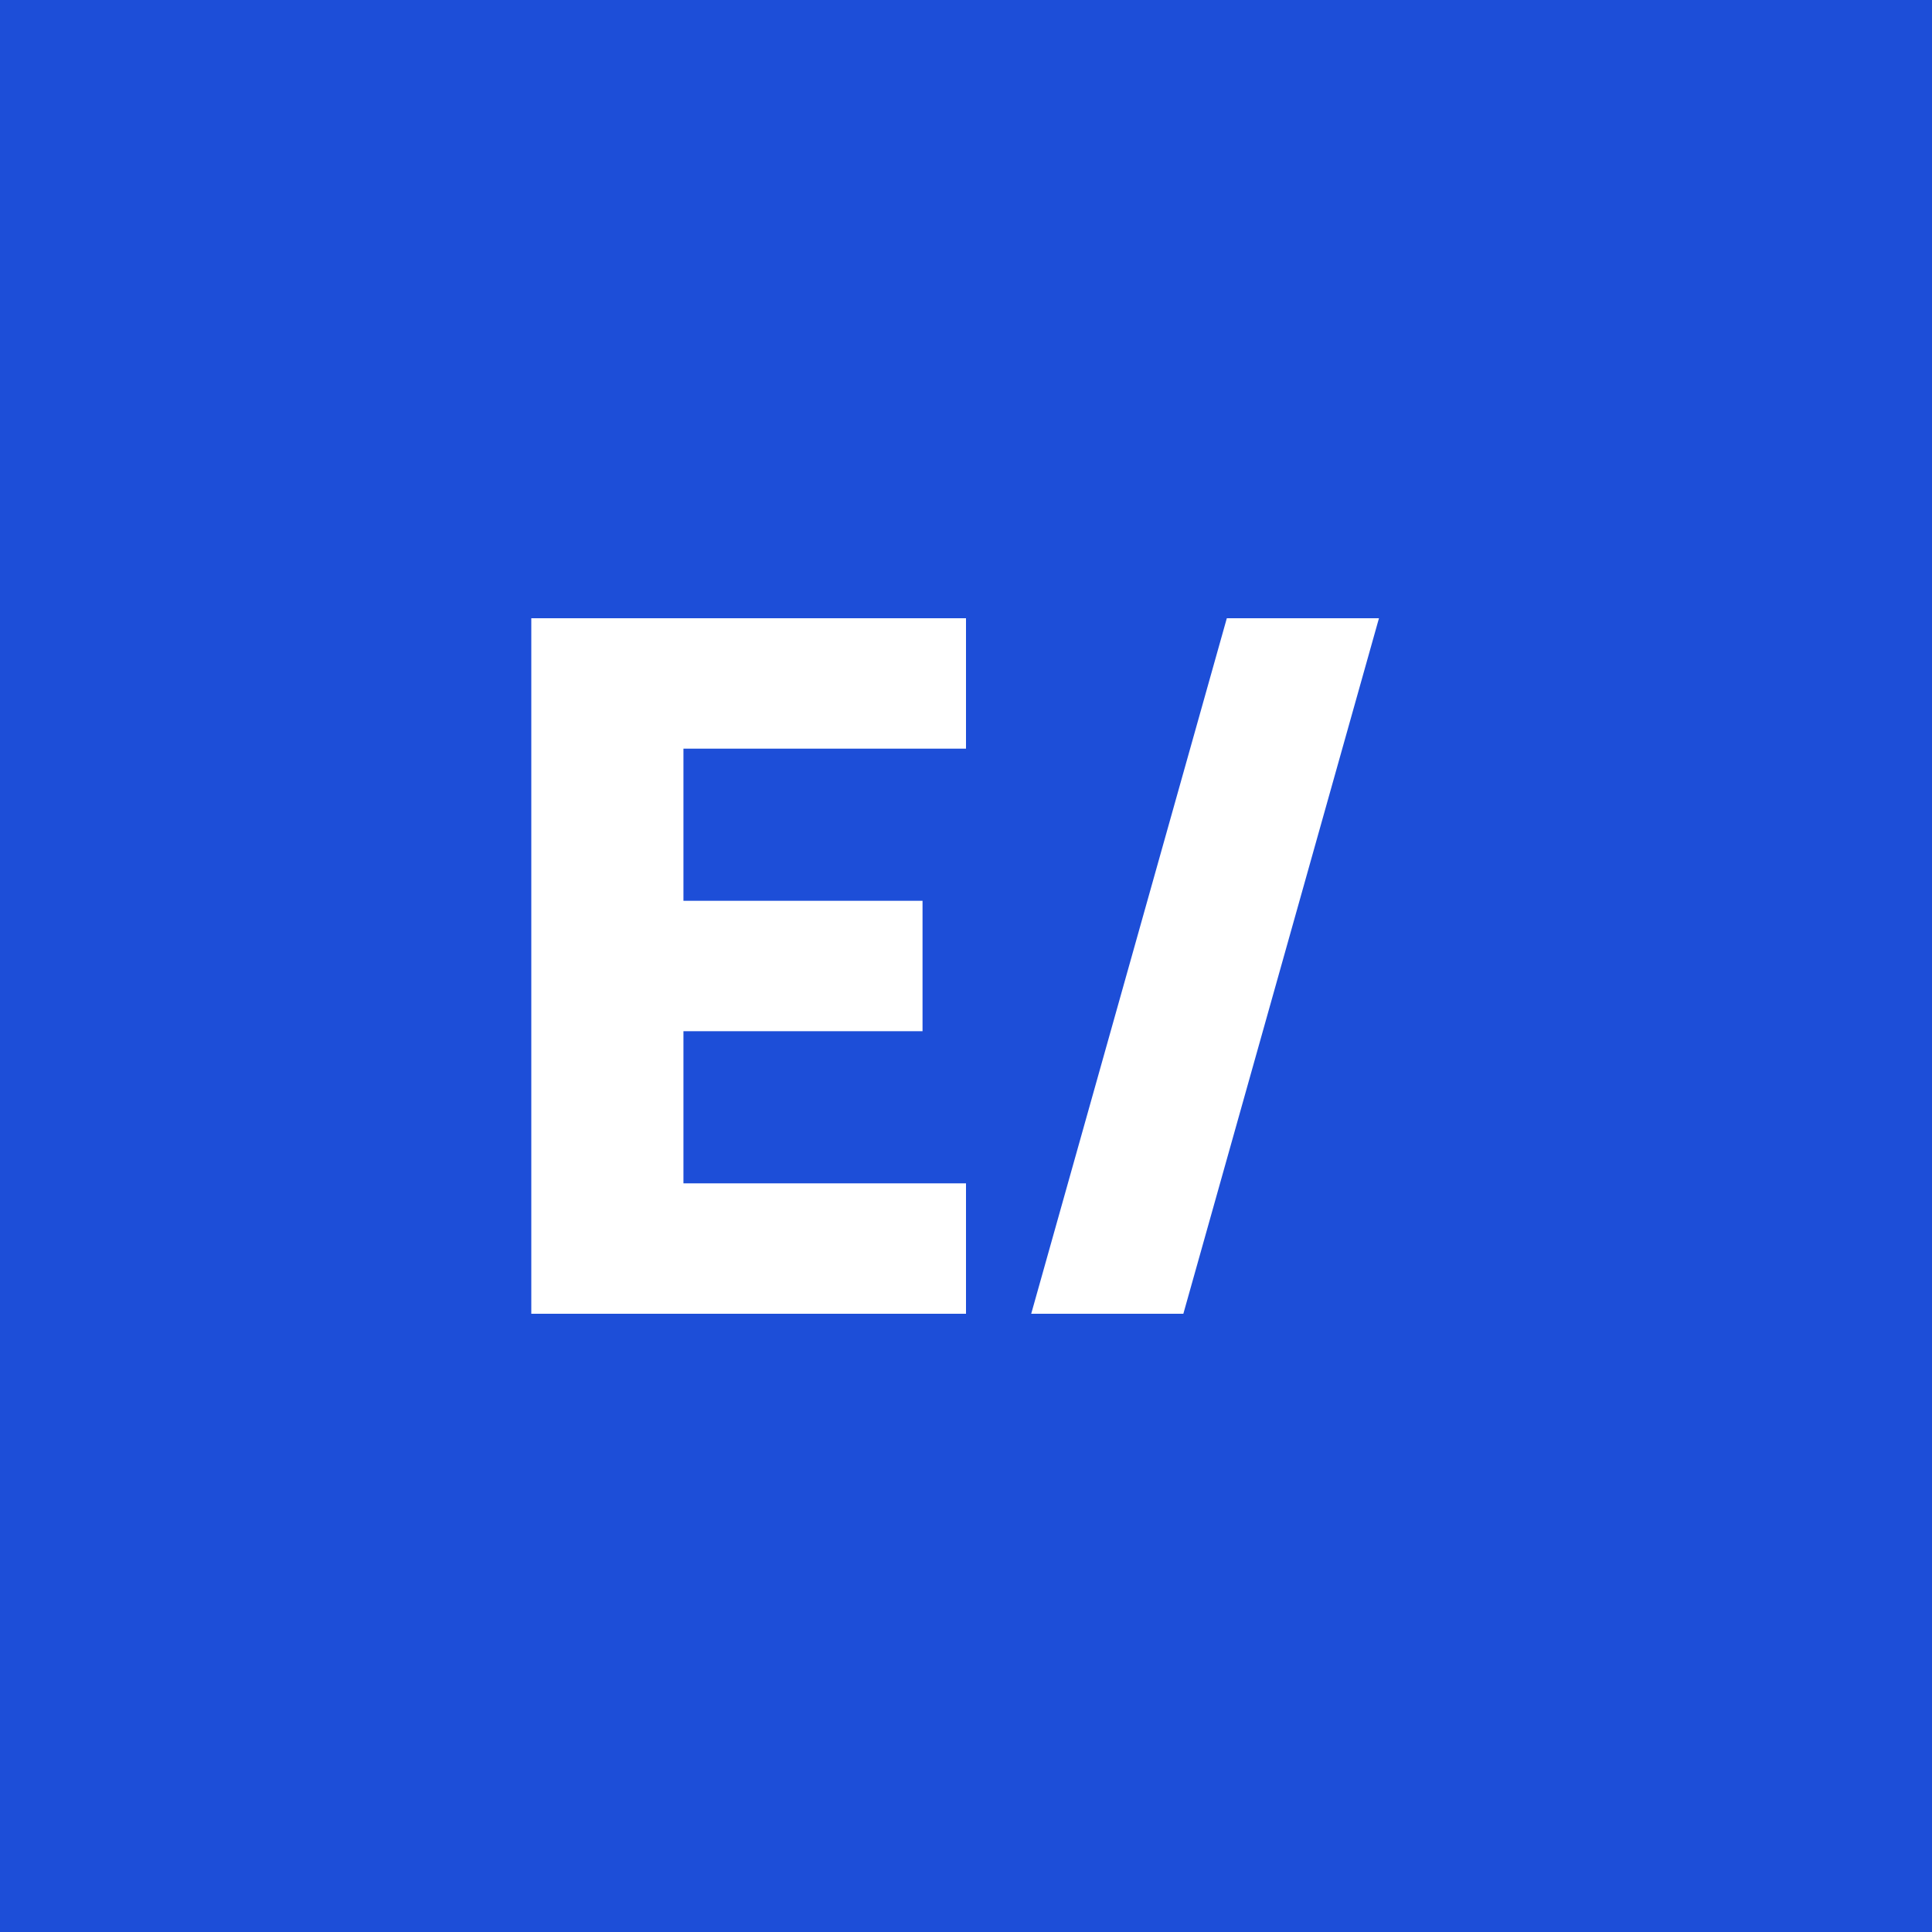
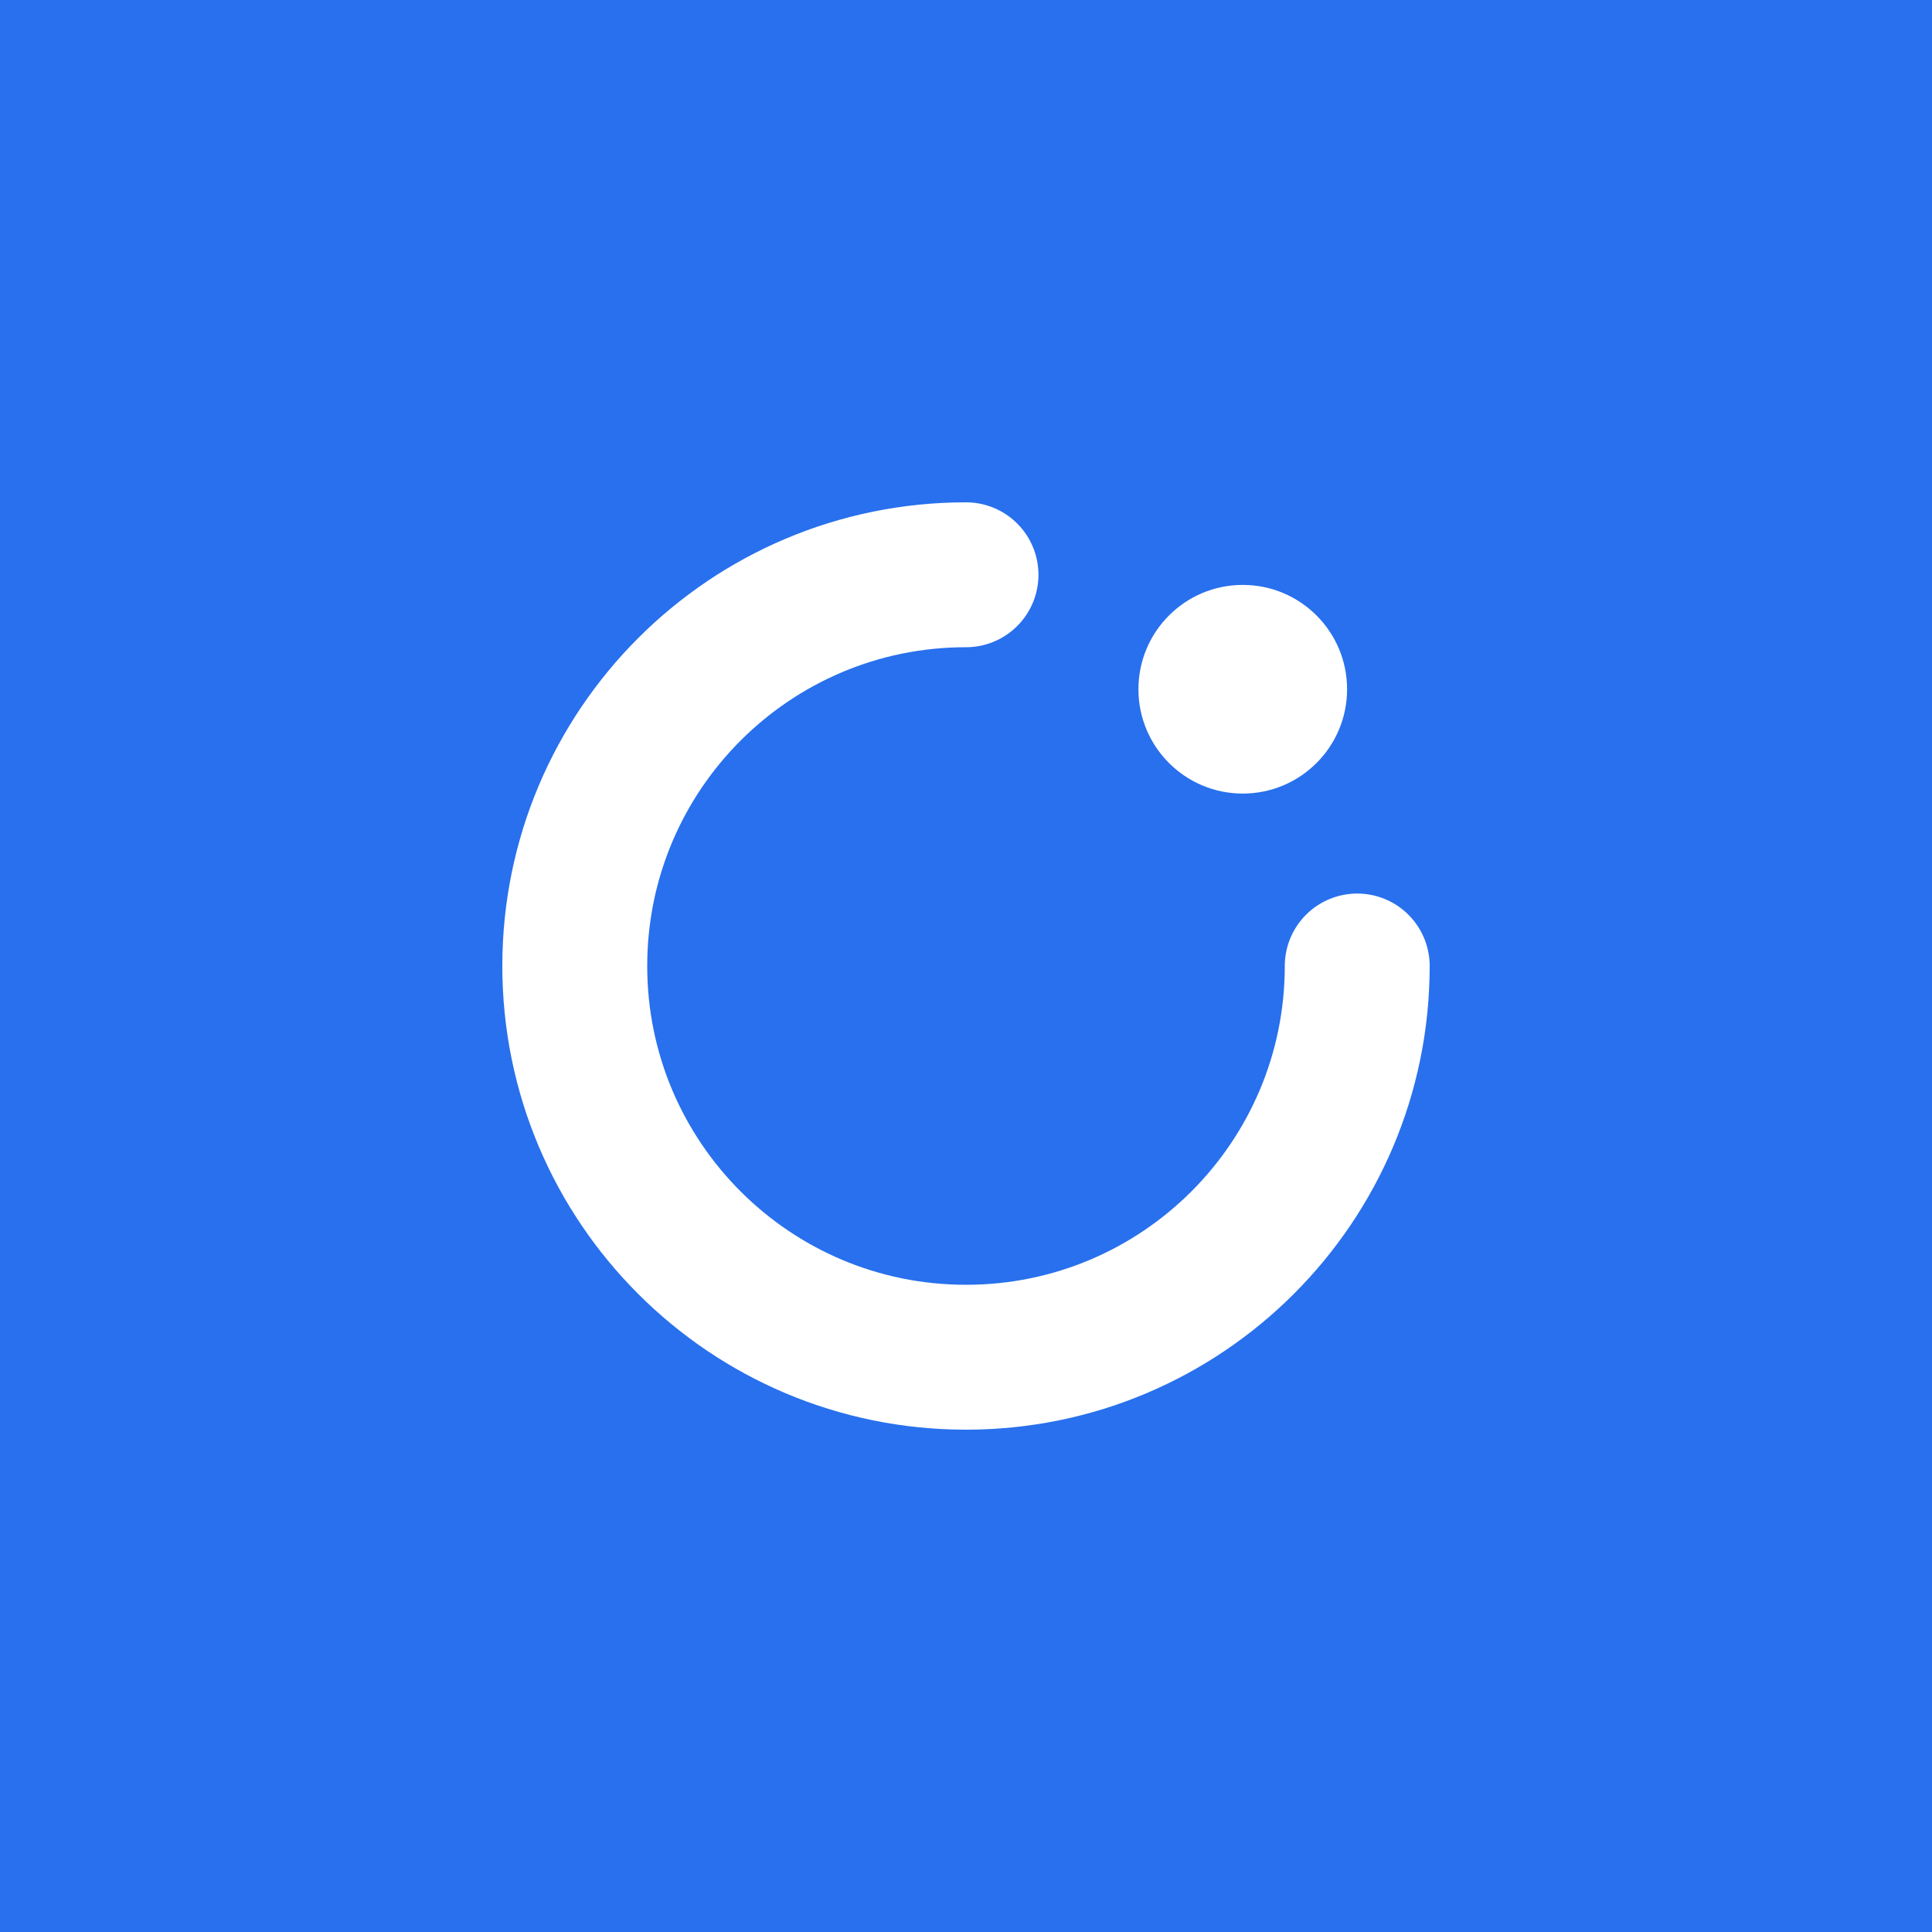
<svg xmlns="http://www.w3.org/2000/svg" viewBox="0 0 64 64">
-   <rect width="64" height="64" fill="#1d4ed8" />
-   <g transform="translate(32 32) scale(.72) translate(-32 -32)">
-     <path fill="#fff" d="M12 16h20v6H19v7h11v6H19v7h13v6H12z" />
-     <path fill="#fff" d="M44 16h7L42 48h-7z" />
+   <rect width="64" height="64" fill="#2870ED" />
+   <g transform="translate(32 32) scale(.8) translate(-32 -32)">
+     <path d="M32 15.8a16.2 16.2 0 1 0 16.2 16.2" fill="none" stroke="#FFFFFF" stroke-width="6" stroke-linecap="round" stroke-linejoin="round" />
+     <circle cx="43.46" cy="20.54" r="4.32" fill="#FFFFFF" />
  </g>
</svg>
